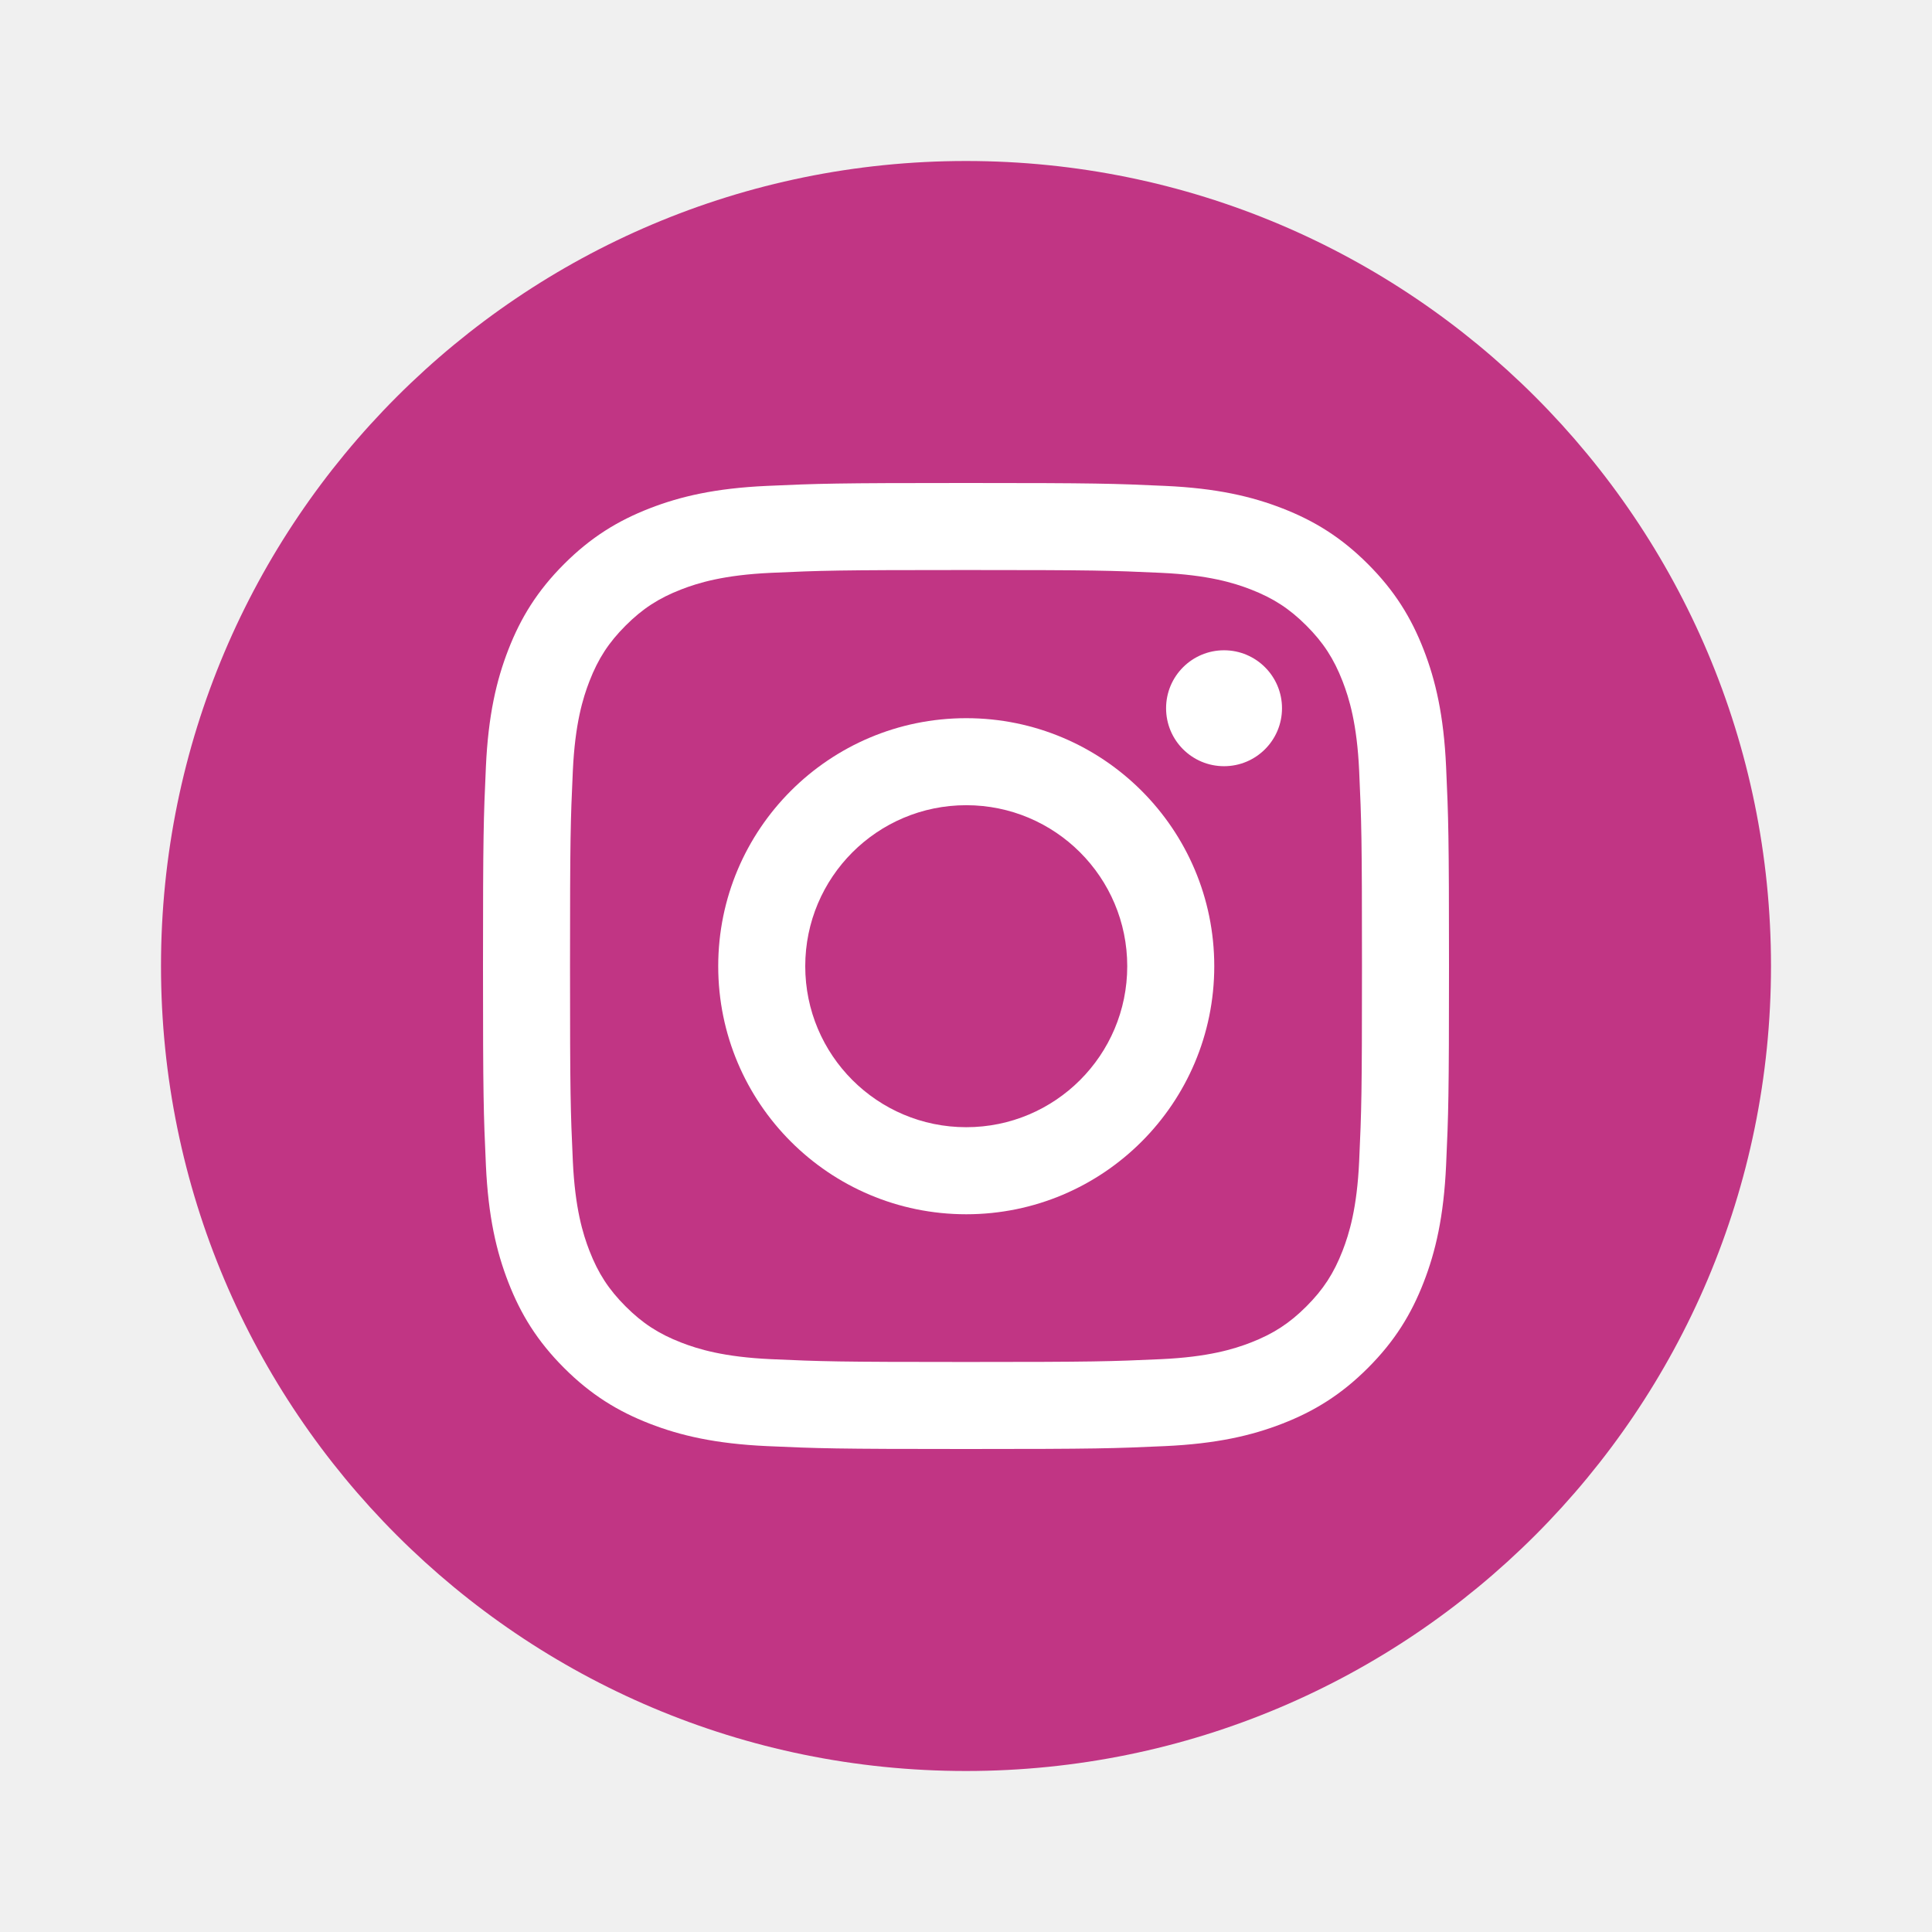
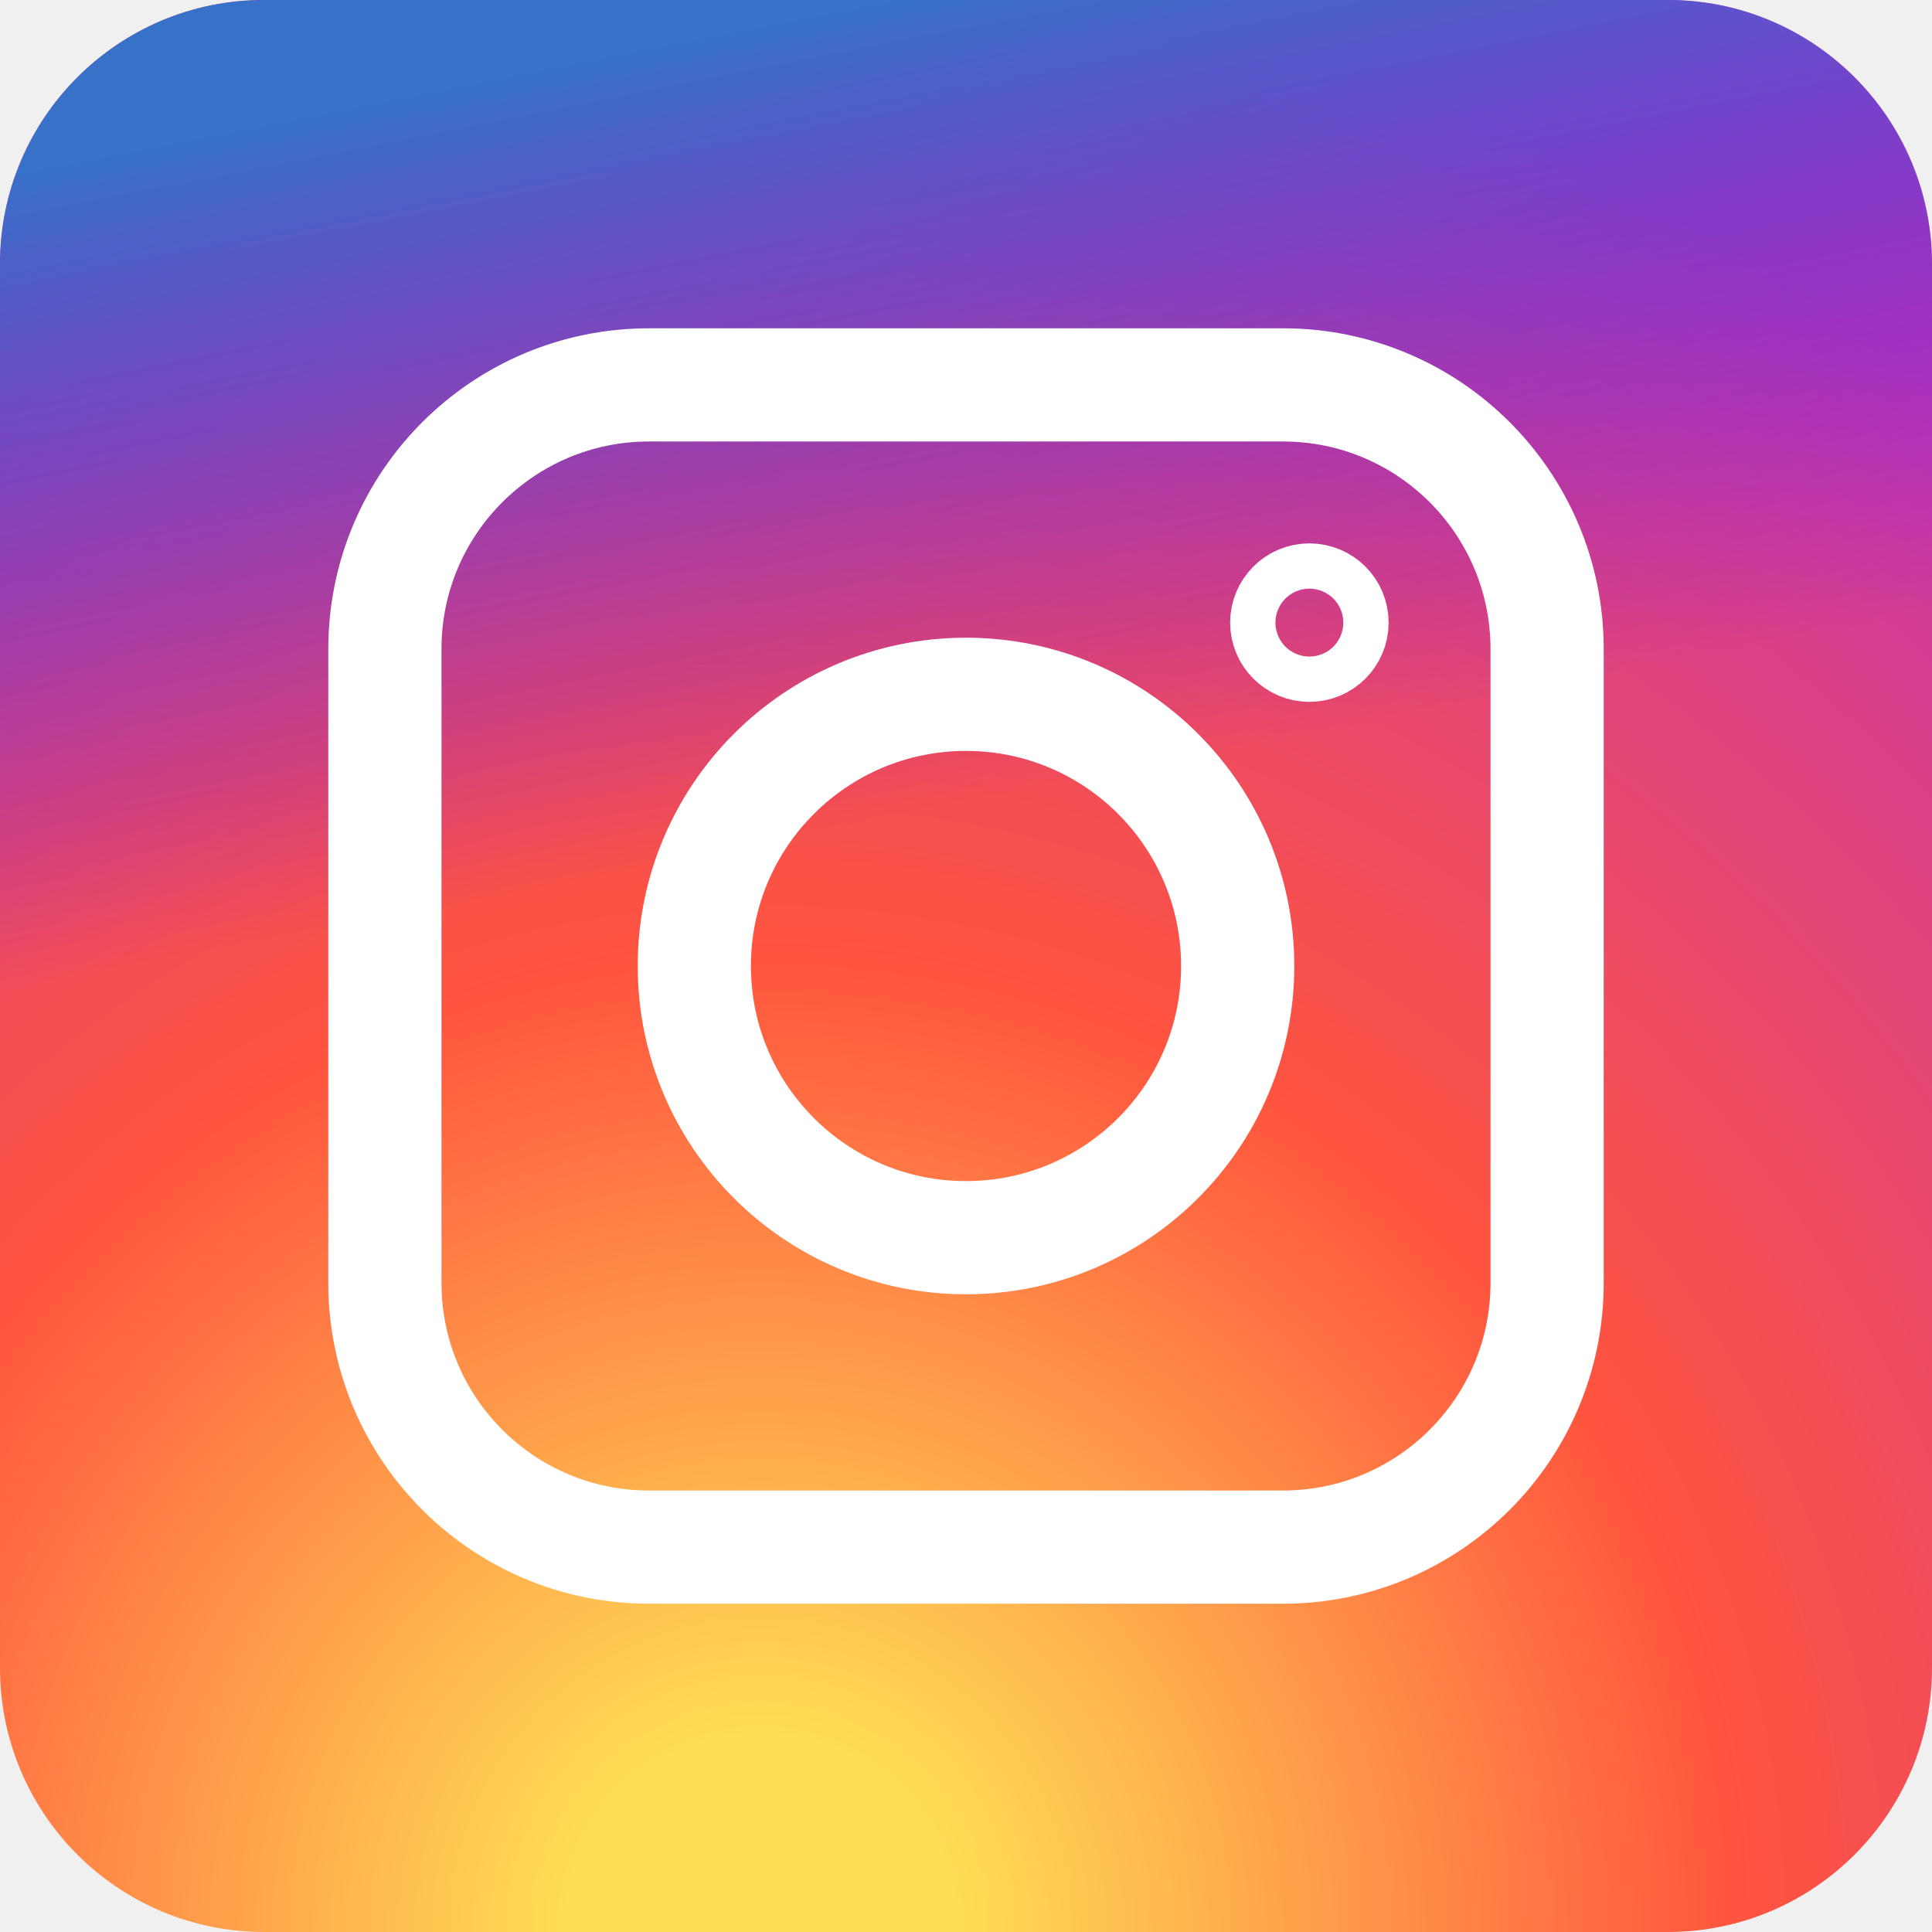
- <svg xmlns="http://www.w3.org/2000/svg" width="800px" height="800px" viewBox="0 0 48 48" fill="none">
-   <circle cx="24" cy="24" r="20" fill="#C13584" />
-   <path d="M24 14.162C27.204 14.162 27.584 14.174 28.849 14.232C30.019 14.286 30.654 14.481 31.077 14.645C31.637 14.863 32.037 15.123 32.457 15.543C32.877 15.963 33.137 16.363 33.355 16.923C33.519 17.346 33.715 17.981 33.768 19.151C33.826 20.416 33.838 20.796 33.838 24C33.838 27.204 33.826 27.584 33.768 28.849C33.715 30.019 33.519 30.654 33.355 31.077C33.137 31.637 32.877 32.037 32.457 32.457C32.037 32.877 31.637 33.137 31.077 33.355C30.654 33.519 30.019 33.714 28.849 33.768C27.584 33.825 27.204 33.838 24 33.838C20.796 33.838 20.416 33.825 19.151 33.768C17.981 33.714 17.346 33.519 16.923 33.355C16.363 33.137 15.963 32.877 15.543 32.457C15.123 32.037 14.863 31.637 14.645 31.077C14.481 30.654 14.286 30.019 14.232 28.849C14.174 27.584 14.162 27.204 14.162 24C14.162 20.796 14.174 20.416 14.232 19.151C14.286 17.981 14.481 17.346 14.645 16.923C14.863 16.363 15.123 15.963 15.543 15.543C15.963 15.123 16.363 14.863 16.923 14.645C17.346 14.481 17.981 14.286 19.151 14.232C20.416 14.174 20.796 14.162 24 14.162ZM24 12C20.741 12 20.332 12.014 19.052 12.072C17.775 12.13 16.903 12.333 16.14 12.63C15.35 12.937 14.681 13.347 14.014 14.014C13.347 14.681 12.937 15.35 12.63 16.14C12.333 16.903 12.13 17.775 12.072 19.052C12.014 20.332 12 20.741 12 24C12 27.259 12.014 27.668 12.072 28.948C12.13 30.225 12.333 31.097 12.63 31.86C12.937 32.65 13.347 33.319 14.014 33.986C14.681 34.653 15.35 35.063 16.14 35.37C16.903 35.667 17.775 35.869 19.052 35.928C20.332 35.986 20.741 36 24 36C27.259 36 27.668 35.986 28.948 35.928C30.225 35.869 31.097 35.667 31.86 35.37C32.65 35.063 33.319 34.653 33.986 33.986C34.653 33.319 35.063 32.65 35.37 31.86C35.667 31.097 35.87 30.225 35.928 28.948C35.986 27.668 36 27.259 36 24C36 20.741 35.986 20.332 35.928 19.052C35.87 17.775 35.667 16.903 35.37 16.14C35.063 15.35 34.653 14.681 33.986 14.014C33.319 13.347 32.65 12.937 31.86 12.63C31.097 12.333 30.225 12.13 28.948 12.072C27.668 12.014 27.259 12 24 12Z" fill="white" />
-   <path d="M24.006 17.843C20.603 17.843 17.844 20.602 17.844 24.005C17.844 27.409 20.603 30.168 24.006 30.168C27.409 30.168 30.168 27.409 30.168 24.005C30.168 20.602 27.409 17.843 24.006 17.843ZM24.006 28.005C21.797 28.005 20.006 26.215 20.006 24.005C20.006 21.796 21.797 20.005 24.006 20.005C26.215 20.005 28.006 21.796 28.006 24.005C28.006 26.215 26.215 28.005 24.006 28.005Z" fill="white" />
-   <path d="M31.851 17.596C31.851 18.392 31.206 19.036 30.411 19.036C29.615 19.036 28.971 18.392 28.971 17.596C28.971 16.801 29.615 16.156 30.411 16.156C31.206 16.156 31.851 16.801 31.851 17.596Z" fill="white" />
+ <svg xmlns="http://www.w3.org/2000/svg" id="_Слой_1" data-name="Слой_1" version="1.1" viewBox="0 0 512 512">
+   <defs>
+     <style>
+       .st0 {
+         fill: url(#_Безымянный_градиент);
+       }
+ 
+       .st1 {
+         fill: url(#_Безымянный_градиент_2);
+       }
+ 
+       .st2 {
+         fill: none;
+         stroke: #fff;
+         stroke-width: 30px;
+       }
+     </style>
+     <radialGradient id="_Безымянный_градиент" data-name="Безымянный градиент" cx="-701.23" cy="795.45" fx="-701.23" fy="795.45" r="1" gradientTransform="translate(359233 407781) scale(512 -512)" gradientUnits="userSpaceOnUse">
+       <stop offset=".1" stop-color="#fd5" />
+       <stop offset=".5" stop-color="#ff543e" />
+       <stop offset="1" stop-color="#c837ab" />
+     </radialGradient>
+     <linearGradient id="_Безымянный_градиент_2" data-name="Безымянный градиент 2" x1="-701.24" y1="796.53" x2="-701.04" y2="795.52" gradientTransform="translate(359233 407781) scale(512 -512)" gradientUnits="userSpaceOnUse">
+       <stop offset=".1" stop-color="#3771c8" />
+       <stop offset=".5" stop-color="#60f" stop-opacity="0" />
+     </linearGradient>
+   </defs>
+   <rect id="b" width="512" height="512" rx="76.8" ry="76.8" />
+   <rect id="b1" data-name="b" class="st0" x="0" y="0" width="512" height="512" rx="70" ry="70" />
+   <rect id="b2" data-name="b" class="st1" x="0" y="0" width="512" height="512" rx="70" ry="70" />
+   <g>
+     <rect class="st2" x="102" y="102" width="308" height="308" rx="70" ry="70" />
+     <circle class="st2" cx="256" cy="256" r="72" />
+     <circle class="st2" cx="347" cy="165" r="6" />
+   </g>
</svg>
